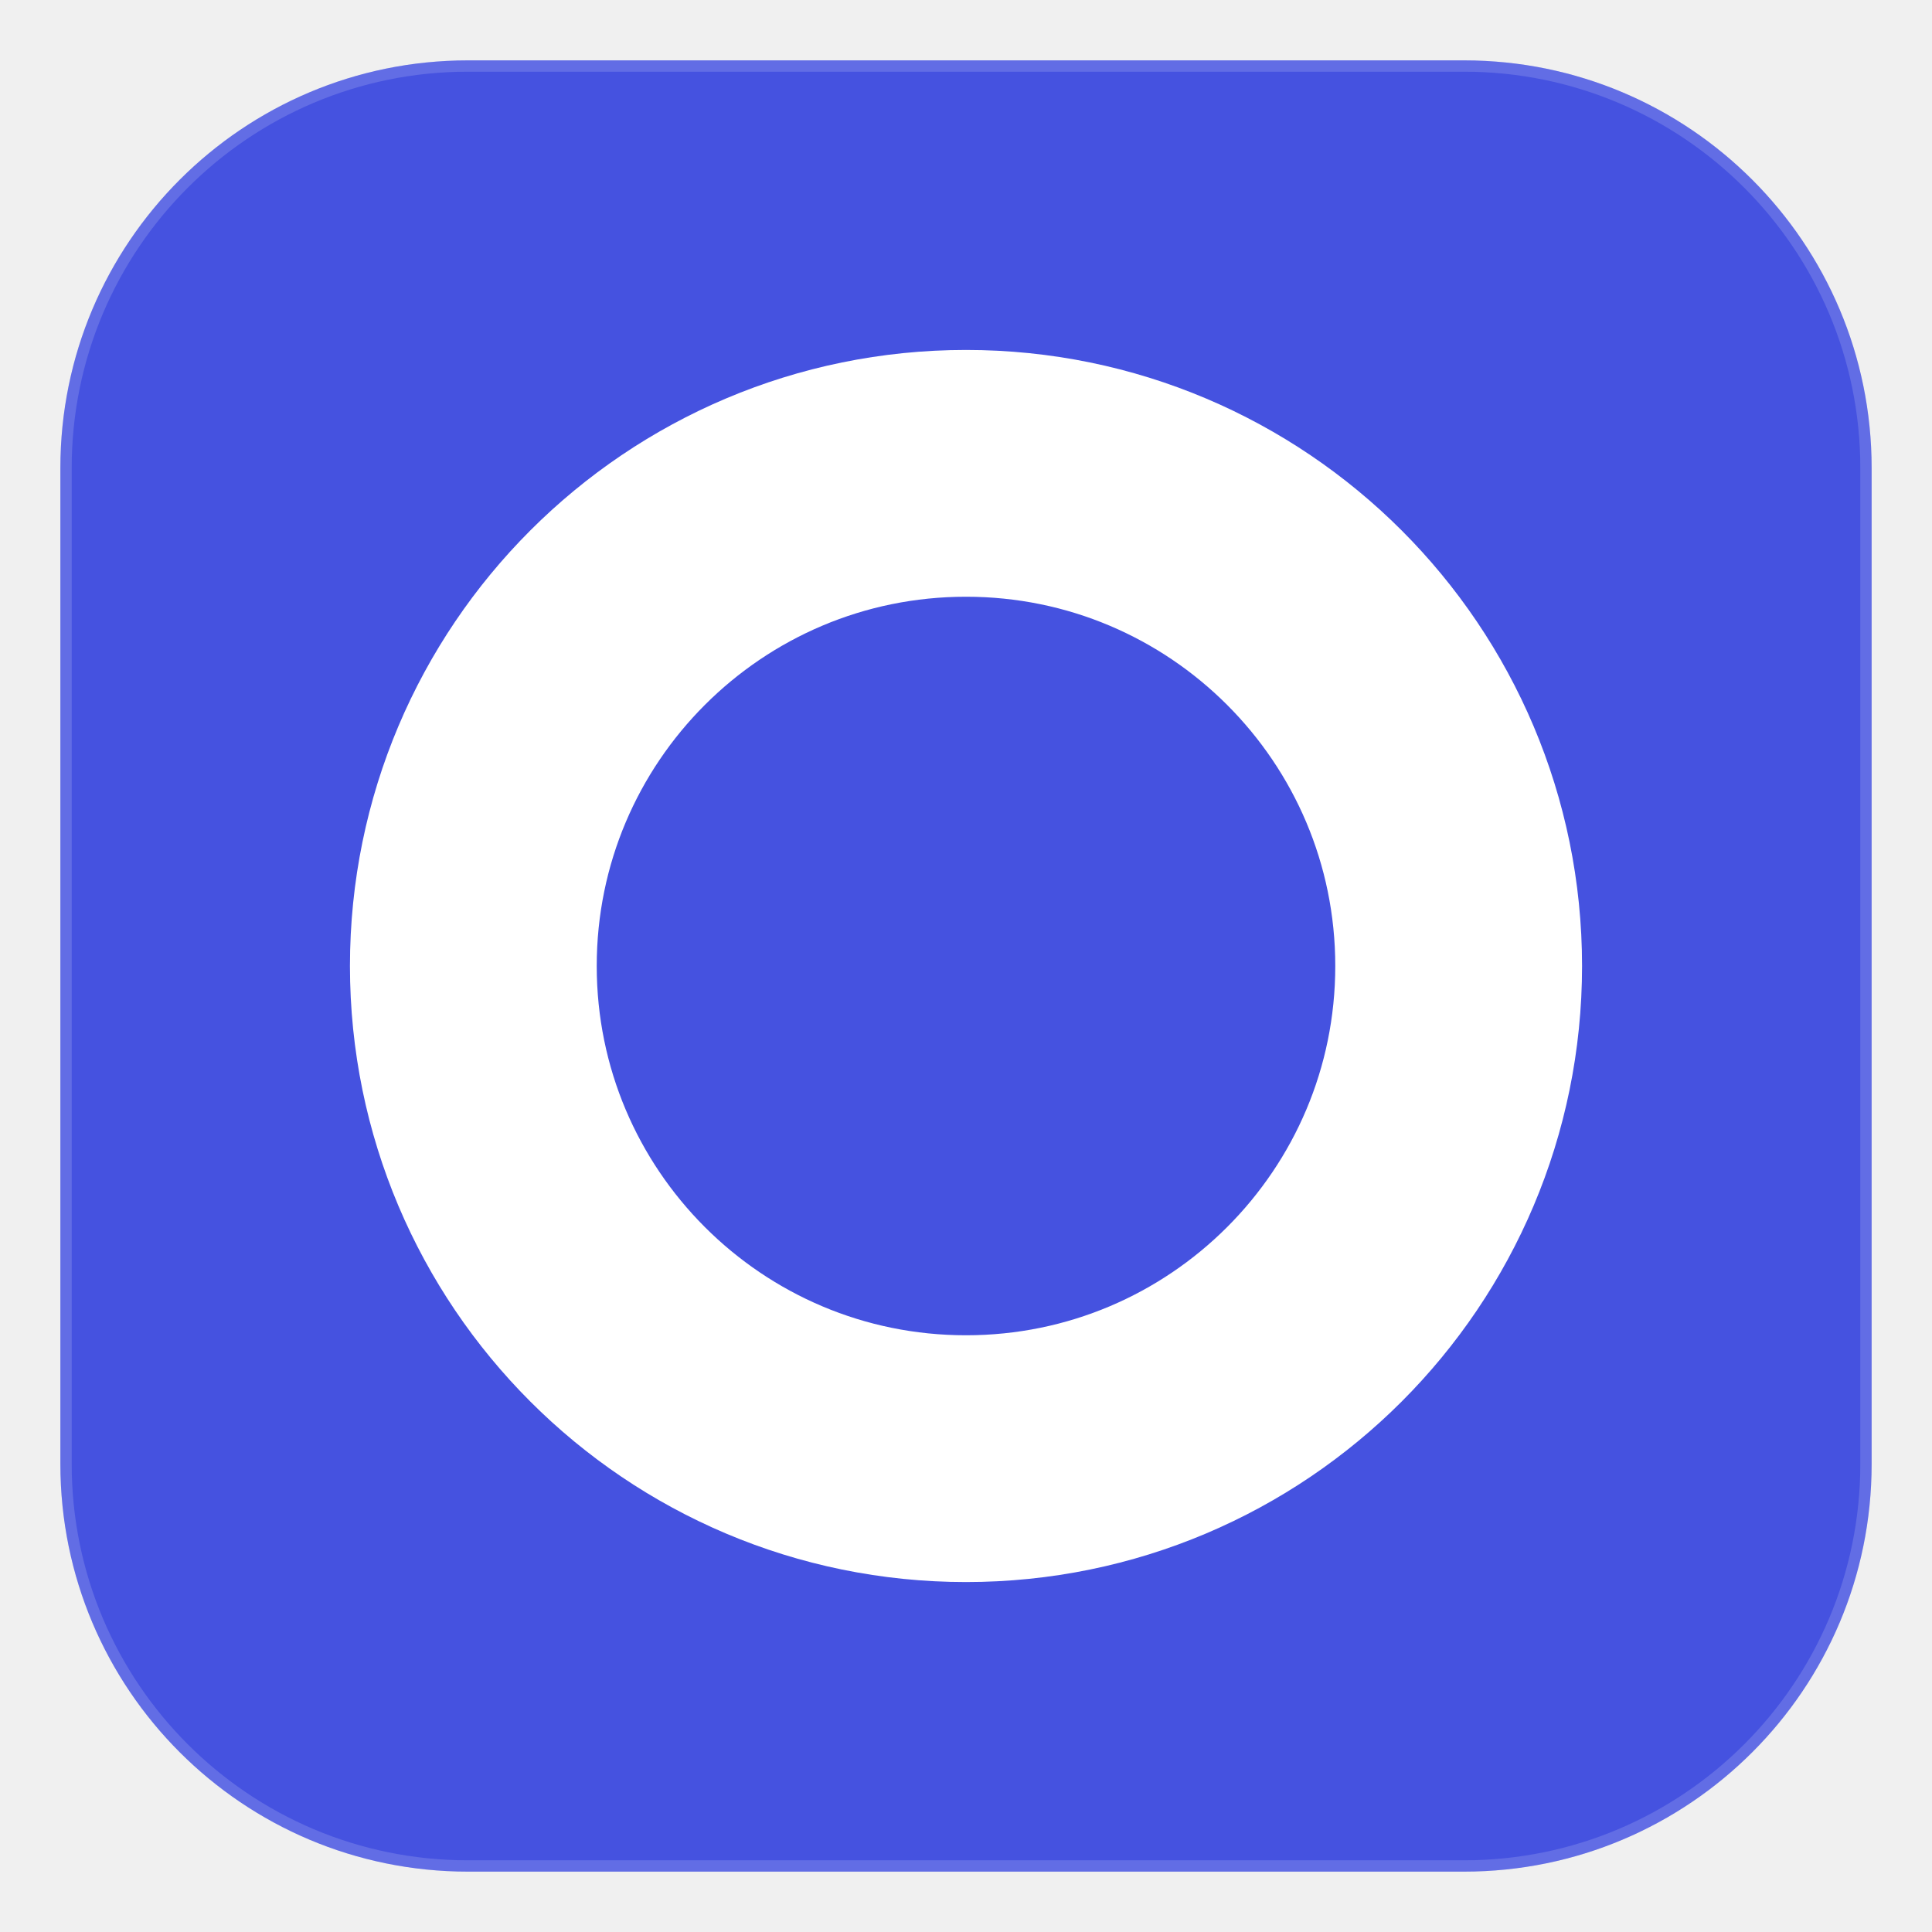
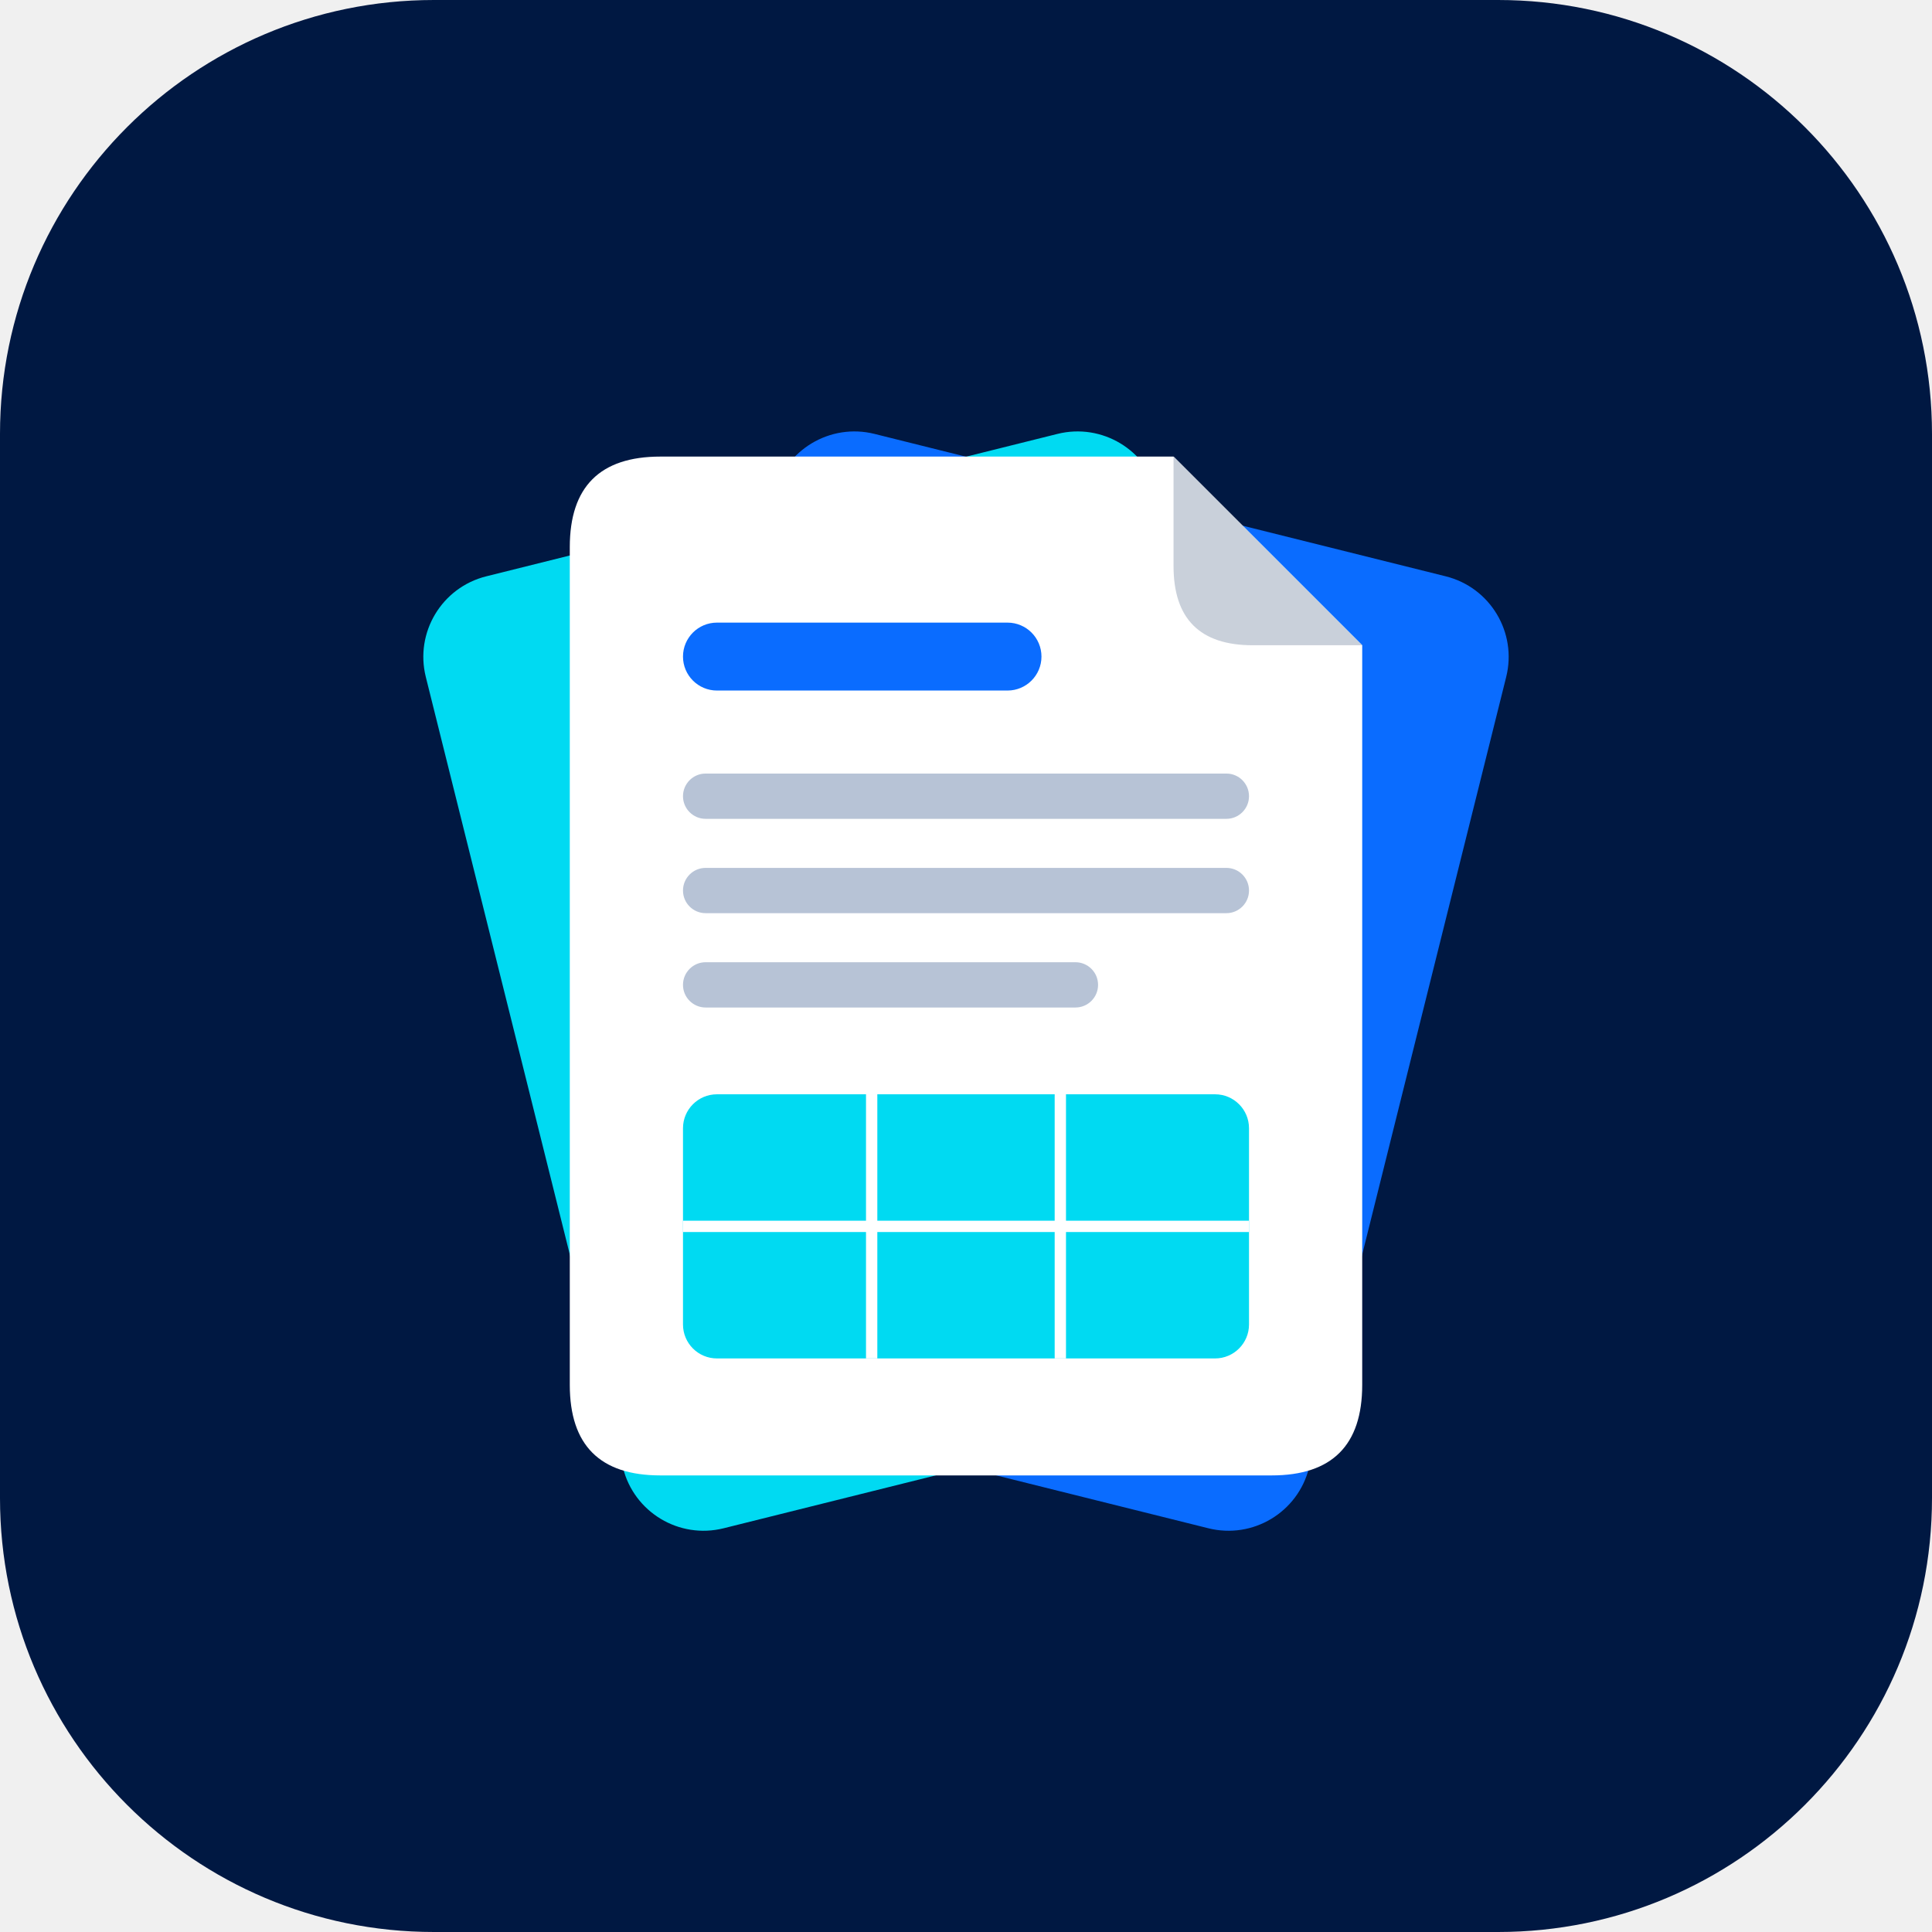
<svg xmlns="http://www.w3.org/2000/svg" width="1024" height="1024" viewBox="0 0 1024 1024">
-   <rect x="32" y="32" width="960" height="960" rx="216.0" fill="#4552E0" />
-   <rect x="35" y="35" width="954" height="954" rx="213.0" fill="none" stroke="#FFFFFF" stroke-opacity="0.16" stroke-width="6" />
-   <circle cx="512.0" cy="512.0" r="261.12" fill="none" stroke="#FFFFFF" stroke-width="130.8" />
+   <rect width="1024" height="1024" rx="230" fill="#001842" />
+   <rect x="272" y="260" width="400" height="520" rx="44" fill="#00DAF2" transform="rotate(-14 472 520)" />
+   <rect x="352" y="260" width="400" height="520" rx="44" fill="#0A6CFF" transform="rotate(14 552 520)" />
+   <path d="M350 242 L622 242 L722 342 L722 734 Q722 782 674 782 L350 782 Q302 782 302 734 L302 290 Q302 242 350 242 Z" fill="#FFFFFF" />
+   <path d="M622 242 L622 300 Q622 342 664 342 L722 342 Z" fill="#C9D0DA" />
+   <rect x="362" y="330" width="190" height="36" rx="18" fill="#0A6CFF" />
+   <rect x="362" y="410" width="300" height="24" rx="12" fill="#B7C3D6" />
+   <rect x="362" y="460" width="300" height="24" rx="12" fill="#B7C3D6" />
+   <rect x="362" y="510" width="220" height="24" rx="12" fill="#B7C3D6" />
+   <rect x="362" y="580" width="300" height="140" rx="18" fill="#00DAF2" />
+   <rect x="459" y="580" width="6" height="140" fill="#FFFFFF" />
+   <rect x="559" y="580" width="6" height="140" fill="#FFFFFF" />
+   <rect x="362" y="647" width="300" height="6" fill="#FFFFFF" />
</svg>
